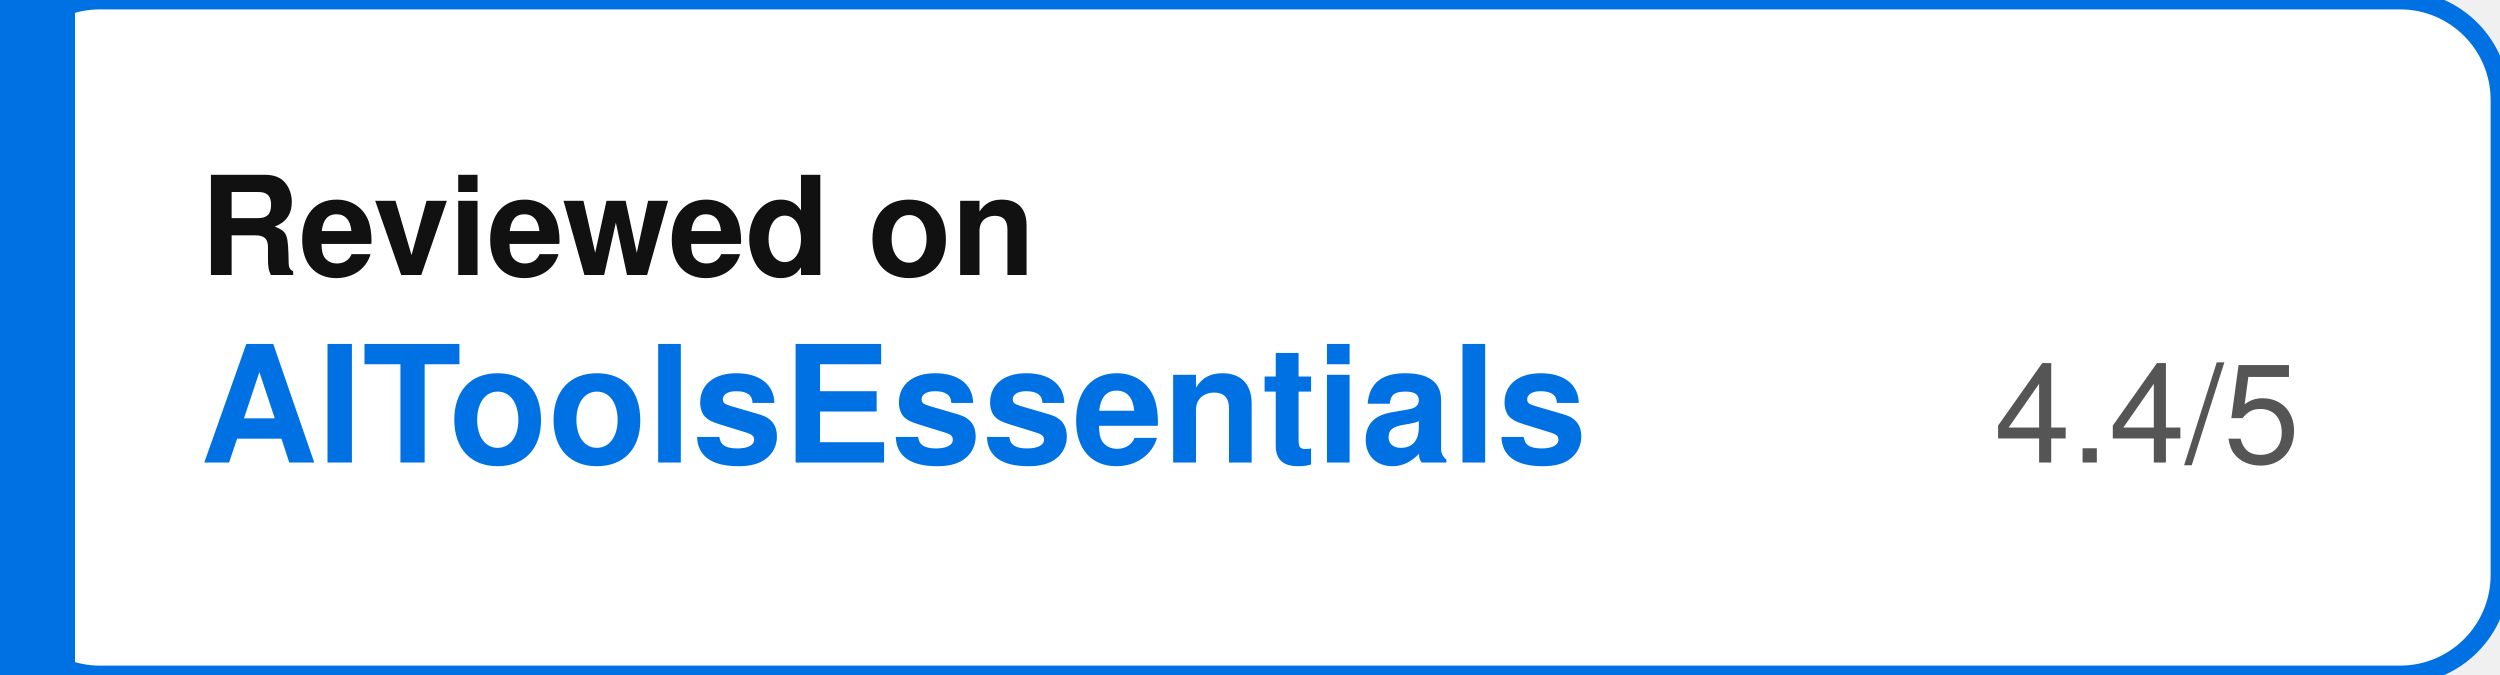
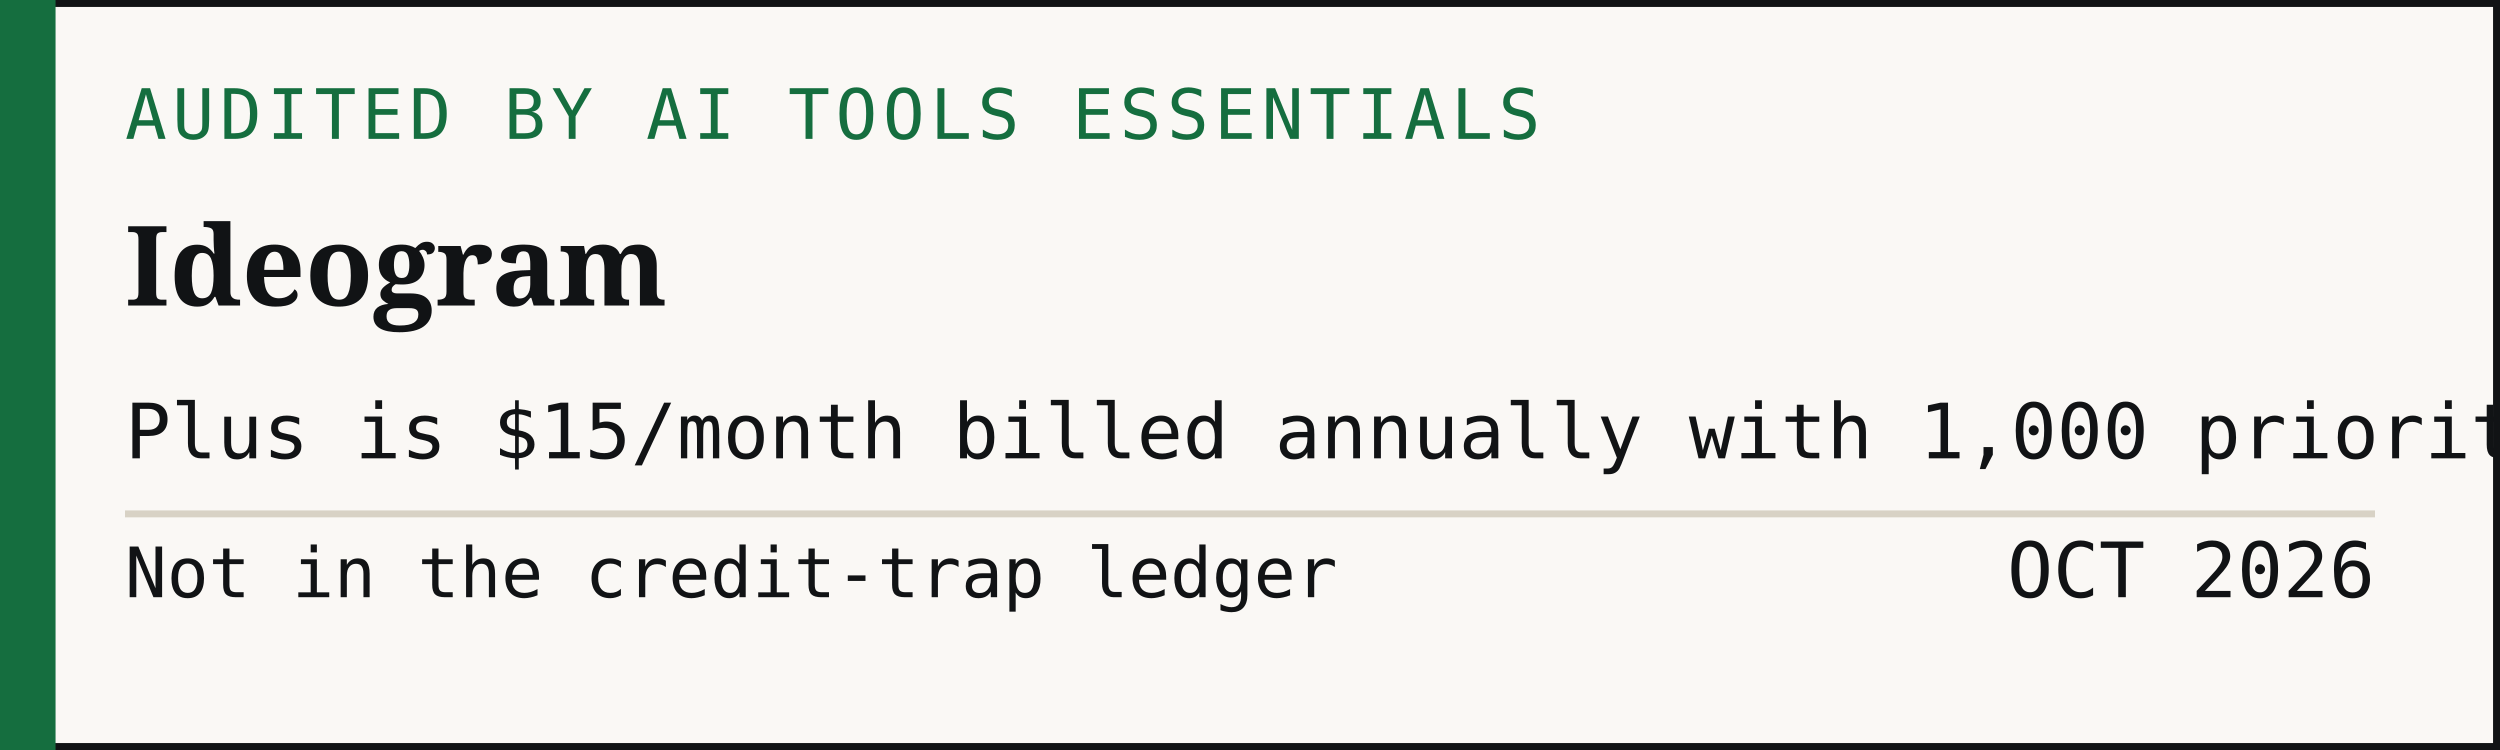
- <svg xmlns="http://www.w3.org/2000/svg" width="200" height="54" role="img" aria-label="Reviewed on AIToolsEssentials">
-   <rect width="200" height="54" rx="8" fill="#ffffff" />
-   <rect width="200" height="54" rx="8" fill="none" stroke="#0071E3" stroke-width="1.5" />
-   <rect width="6" height="54" fill="#0071E3" />
-   <text x="16" y="22" font-family="-apple-system,Segoe UI,Helvetica,Arial,sans-serif" font-size="11" font-weight="600" fill="#111111">Reviewed on</text>
-   <text x="16" y="37" font-family="-apple-system,Segoe UI,Helvetica,Arial,sans-serif" font-size="13" font-weight="700" fill="#0071E3">AIToolsEssentials</text>
-   <text x="184" y="37" text-anchor="end" font-family="-apple-system,Segoe UI,Helvetica,Arial,sans-serif" font-size="11" fill="#555555">4.4/5</text>
+ <svg xmlns="http://www.w3.org/2000/svg" width="360" height="108" viewBox="0 0 360 108" role="img" aria-label="AUDITED BY AI TOOLS ESSENTIALS — Ideogram">
+   <rect width="360" height="108" fill="#FAF8F5" />
+   <rect x="0.5" y="0.5" width="359" height="107" fill="none" stroke="#111315" />
+   <rect width="8" height="108" fill="#156E3F" />
+   <text x="18" y="20" font-family="IBM Plex Mono, ui-monospace, monospace" font-size="10" letter-spacing="0.08em" fill="#156E3F">AUDITED BY AI TOOLS ESSENTIALS</text>
+   <text x="18" y="44" font-family="Newsreader, Georgia, serif" font-size="16" font-weight="700" fill="#111315">Ideogram</text>
+   <text x="18" y="66" font-family="IBM Plex Mono, ui-monospace, monospace" font-size="11" fill="#111315">Plus is $15/month billed annually with 1,000 priority credits; Pro is…</text>
+   <text x="18" y="86" font-family="IBM Plex Mono, ui-monospace, monospace" font-size="10" fill="#111315">Not in the credit-trap ledger</text>
+   <text x="342" y="86" text-anchor="end" font-family="IBM Plex Mono, ui-monospace, monospace" font-size="11" fill="#111315">OCT 2026</text>
+   <line x1="18" y1="74" x2="342" y2="74" stroke="#D8D2C5" />
</svg>
